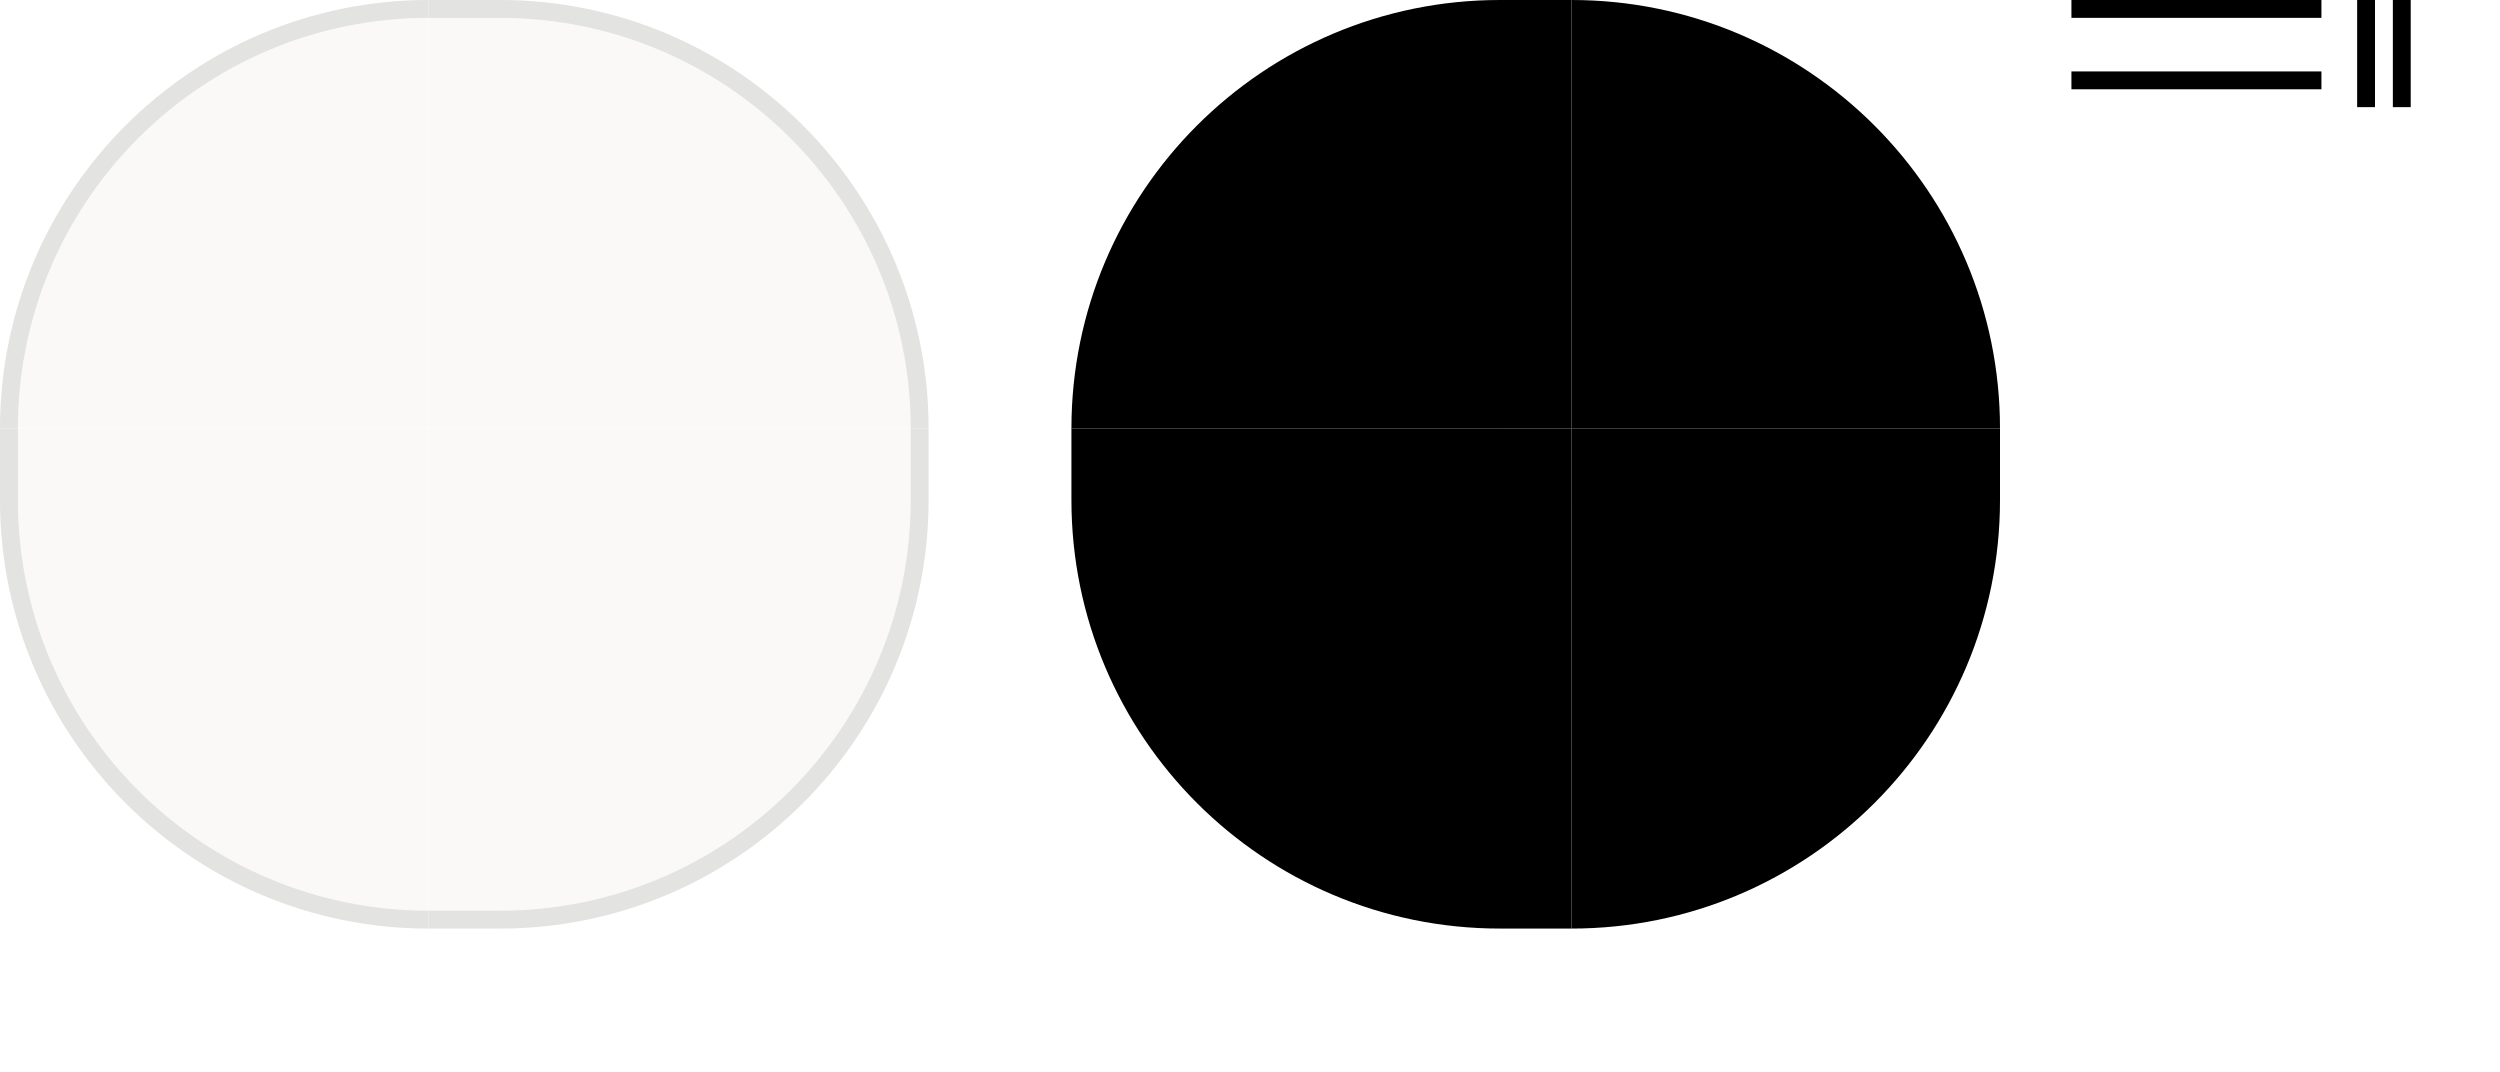
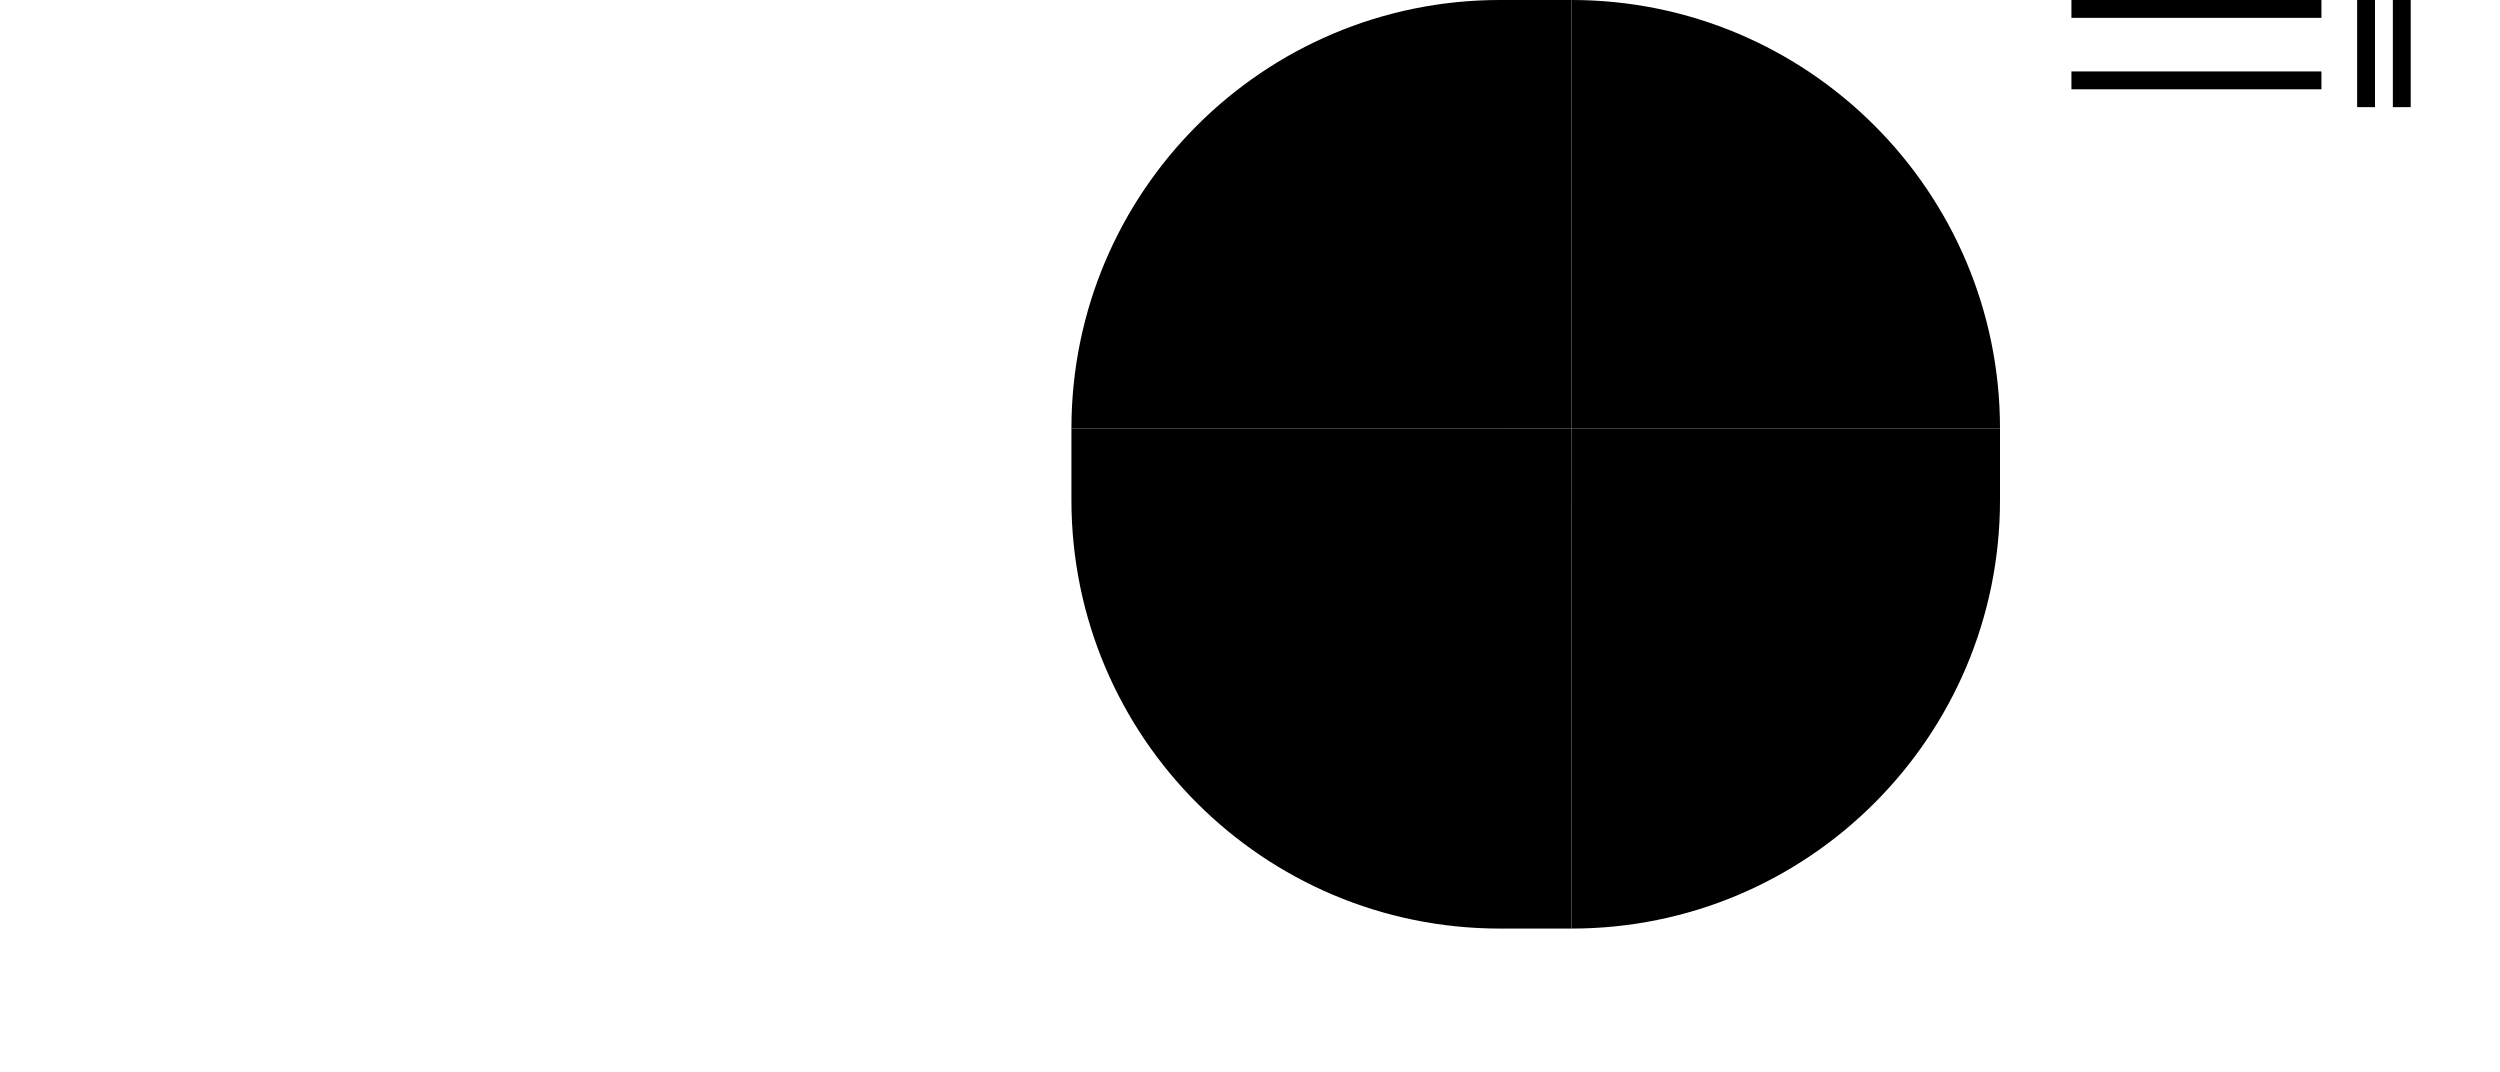
<svg xmlns="http://www.w3.org/2000/svg" width="140" height="60" viewBox="0 0 140 60">
  <g id="topleft">
-     <path d="M24 0 A24 24 0 0 0 0 24 L24 24 Z" fill="#faf9f6" fill-opacity="0.92" />
-     <path d="M24 0.5 A23.5 23.5 0 0 0 0.5 24" fill="none" stroke="#000" stroke-opacity="0.09" />
+     <path d="M24 0 A24 24 0 0 0 0 24 L24 24 Z" fill="#faf9f6" fill-opacity="0" />
+     <path d="M24 0.5 A23.5 23.5 0 0 0 0.5 24" fill="none" stroke="#000" stroke-opacity="0" />
  </g>
  <g id="top">
-     <rect x="24" y="0" width="4" height="24" fill="#faf9f6" fill-opacity="0.92" />
-     <rect x="24" y="0" width="4" height="1" fill="#000" fill-opacity="0.09" />
+     <rect x="24" y="0" width="4" height="24" fill="#faf9f6" fill-opacity="0" />
+     <rect x="24" y="0" width="4" height="1" fill="#000" fill-opacity="0" />
  </g>
  <g id="topright">
-     <path d="M28 0 A24 24 0 0 1 52 24 L28 24 Z" fill="#faf9f6" fill-opacity="0.92" />
-     <path d="M28 0.5 A23.5 23.5 0 0 1 51.5 24" fill="none" stroke="#000" stroke-opacity="0.09" />
+     <path d="M28 0 A24 24 0 0 1 52 24 L28 24 Z" fill="#faf9f6" fill-opacity="0" />
+     <path d="M28 0.5 A23.5 23.5 0 0 1 51.5 24" fill="none" stroke="#000" stroke-opacity="0" />
  </g>
  <g id="left">
-     <rect x="0" y="24" width="24" height="4" fill="#faf9f6" fill-opacity="0.92" />
-     <rect x="0" y="24" width="1" height="4" fill="#000" fill-opacity="0.09" />
+     <rect x="0" y="24" width="24" height="4" fill="#faf9f6" fill-opacity="0" />
+     <rect x="0" y="24" width="1" height="4" fill="#000" fill-opacity="0" />
  </g>
  <g id="center">
-     <rect x="24" y="24" width="4" height="4" fill="#faf9f6" fill-opacity="0.92" />
+     <rect x="24" y="24" width="4" height="4" fill="#faf9f6" fill-opacity="0" />
  </g>
  <g id="right">
-     <rect x="28" y="24" width="24" height="4" fill="#faf9f6" fill-opacity="0.92" />
-     <rect x="51" y="24" width="1" height="4" fill="#000" fill-opacity="0.09" />
+     <rect x="28" y="24" width="24" height="4" fill="#faf9f6" fill-opacity="0" />
+     <rect x="51" y="24" width="1" height="4" fill="#000" fill-opacity="0" />
  </g>
  <g id="bottomleft">
-     <path d="M24 52 A24 24 0 0 1 0 28 L24 28 Z" fill="#faf9f6" fill-opacity="0.92" />
-     <path d="M24 51.5 A23.5 23.5 0 0 1 0.5 28" fill="none" stroke="#000" stroke-opacity="0.09" />
+     <path d="M24 52 A24 24 0 0 1 0 28 L24 28 Z" fill="#faf9f6" fill-opacity="0" />
+     <path d="M24 51.5 A23.5 23.5 0 0 1 0.5 28" fill="none" stroke="#000" stroke-opacity="0" />
  </g>
  <g id="bottom">
-     <rect x="24" y="28" width="4" height="24" fill="#faf9f6" fill-opacity="0.92" />
-     <rect x="24" y="51" width="4" height="1" fill="#000" fill-opacity="0.09" />
+     <rect x="24" y="28" width="4" height="24" fill="#faf9f6" fill-opacity="0" />
+     <rect x="24" y="51" width="4" height="1" fill="#000" fill-opacity="0" />
  </g>
  <g id="bottomright">
-     <path d="M28 52 A24 24 0 0 0 52 28 L28 28 Z" fill="#faf9f6" fill-opacity="0.92" />
-     <path d="M28 51.5 A23.5 23.5 0 0 0 51.5 28" fill="none" stroke="#000" stroke-opacity="0.09" />
+     <path d="M28 52 A24 24 0 0 0 52 28 L28 28 Z" fill="#faf9f6" fill-opacity="0" />
+     <path d="M28 51.5 A23.5 23.5 0 0 0 51.5 28" fill="none" stroke="#000" stroke-opacity="0" />
  </g>
  <path id="mask-topleft" d="M84 0 A24 24 0 0 0 60 24 L84 24 Z" />
  <rect id="mask-top" x="84" y="0" width="4" height="24" />
  <path id="mask-topright" d="M88 0 A24 24 0 0 1 112 24 L88 24 Z" />
  <rect id="mask-left" x="60" y="24" width="24" height="4" />
  <rect id="mask-center" x="84" y="24" width="4" height="4" />
  <rect id="mask-right" x="88" y="24" width="24" height="4" />
  <path id="mask-bottomleft" d="M84 52 A24 24 0 0 1 60 28 L84 28 Z" />
  <rect id="mask-bottom" x="84" y="28" width="4" height="24" />
  <path id="mask-bottomright" d="M88 52 A24 24 0 0 0 112 28 L88 28 Z" />
  <rect id="hint-left-margin" x="116" y="0" width="14" height="1" />
  <rect id="hint-right-margin" x="116" y="4" width="14" height="1" />
  <rect id="hint-top-margin" x="132" y="0" width="1" height="6" />
  <rect id="hint-bottom-margin" x="134" y="0" width="1" height="6" />
</svg>
